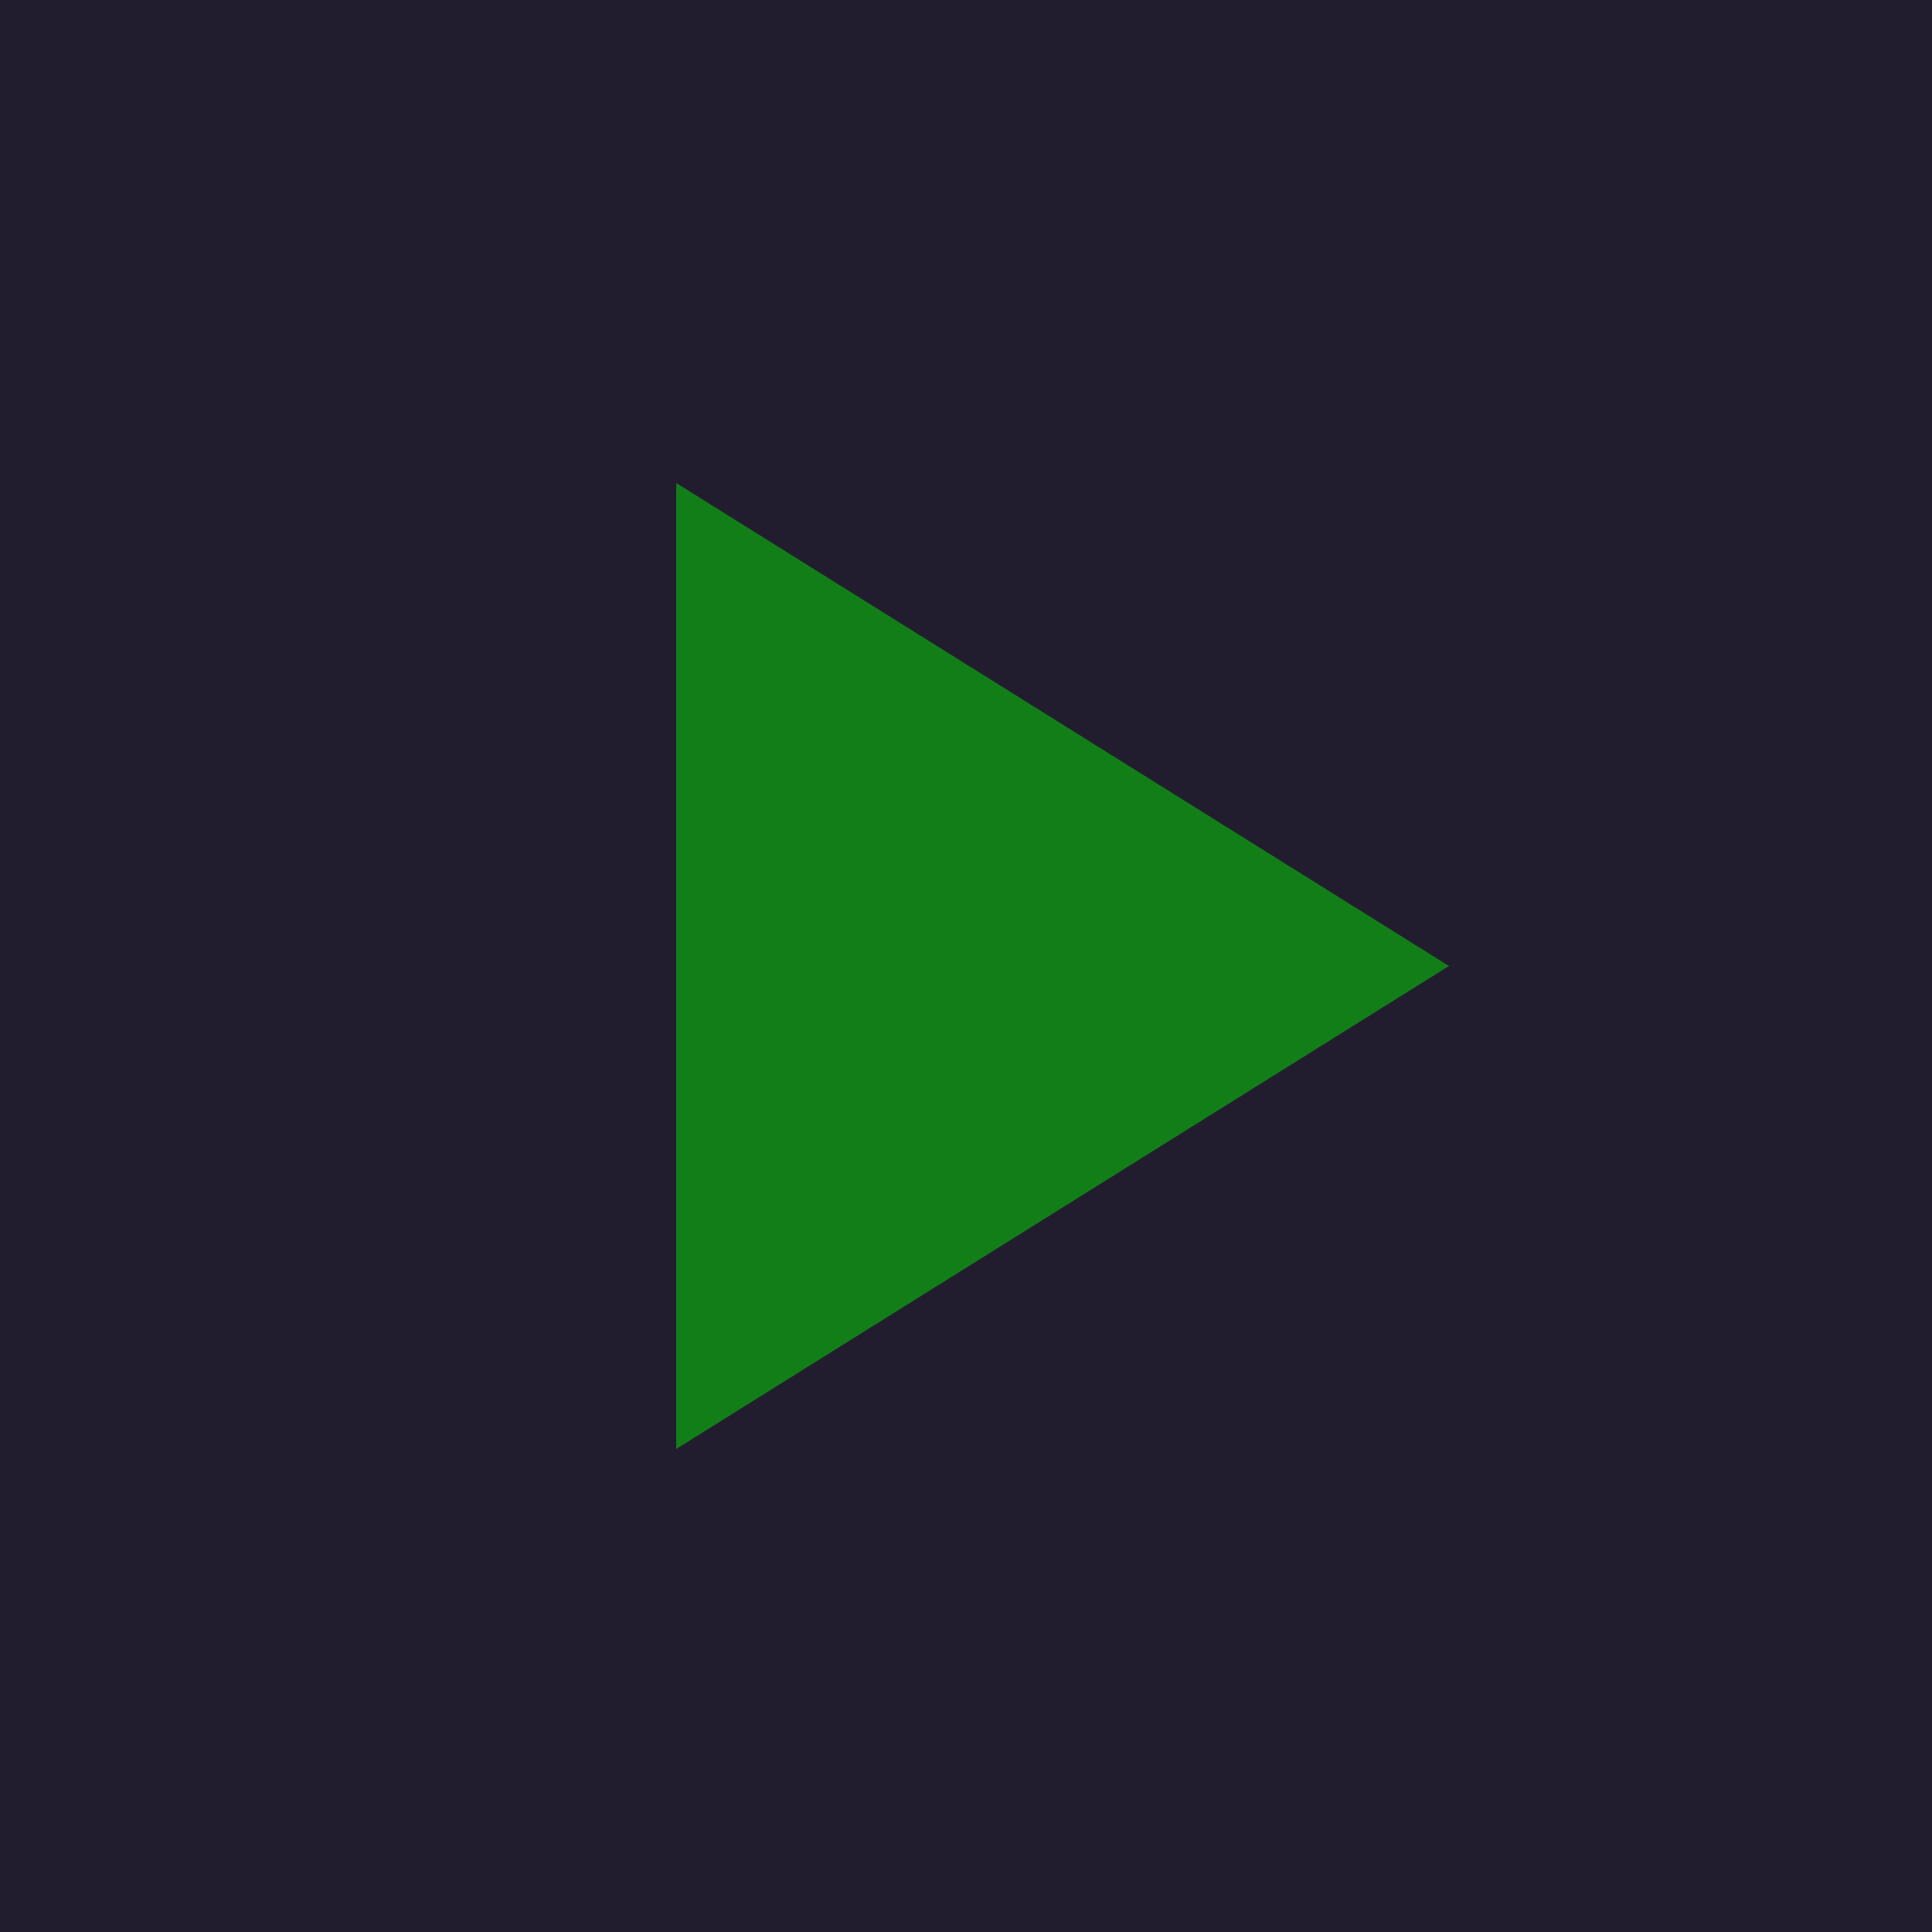
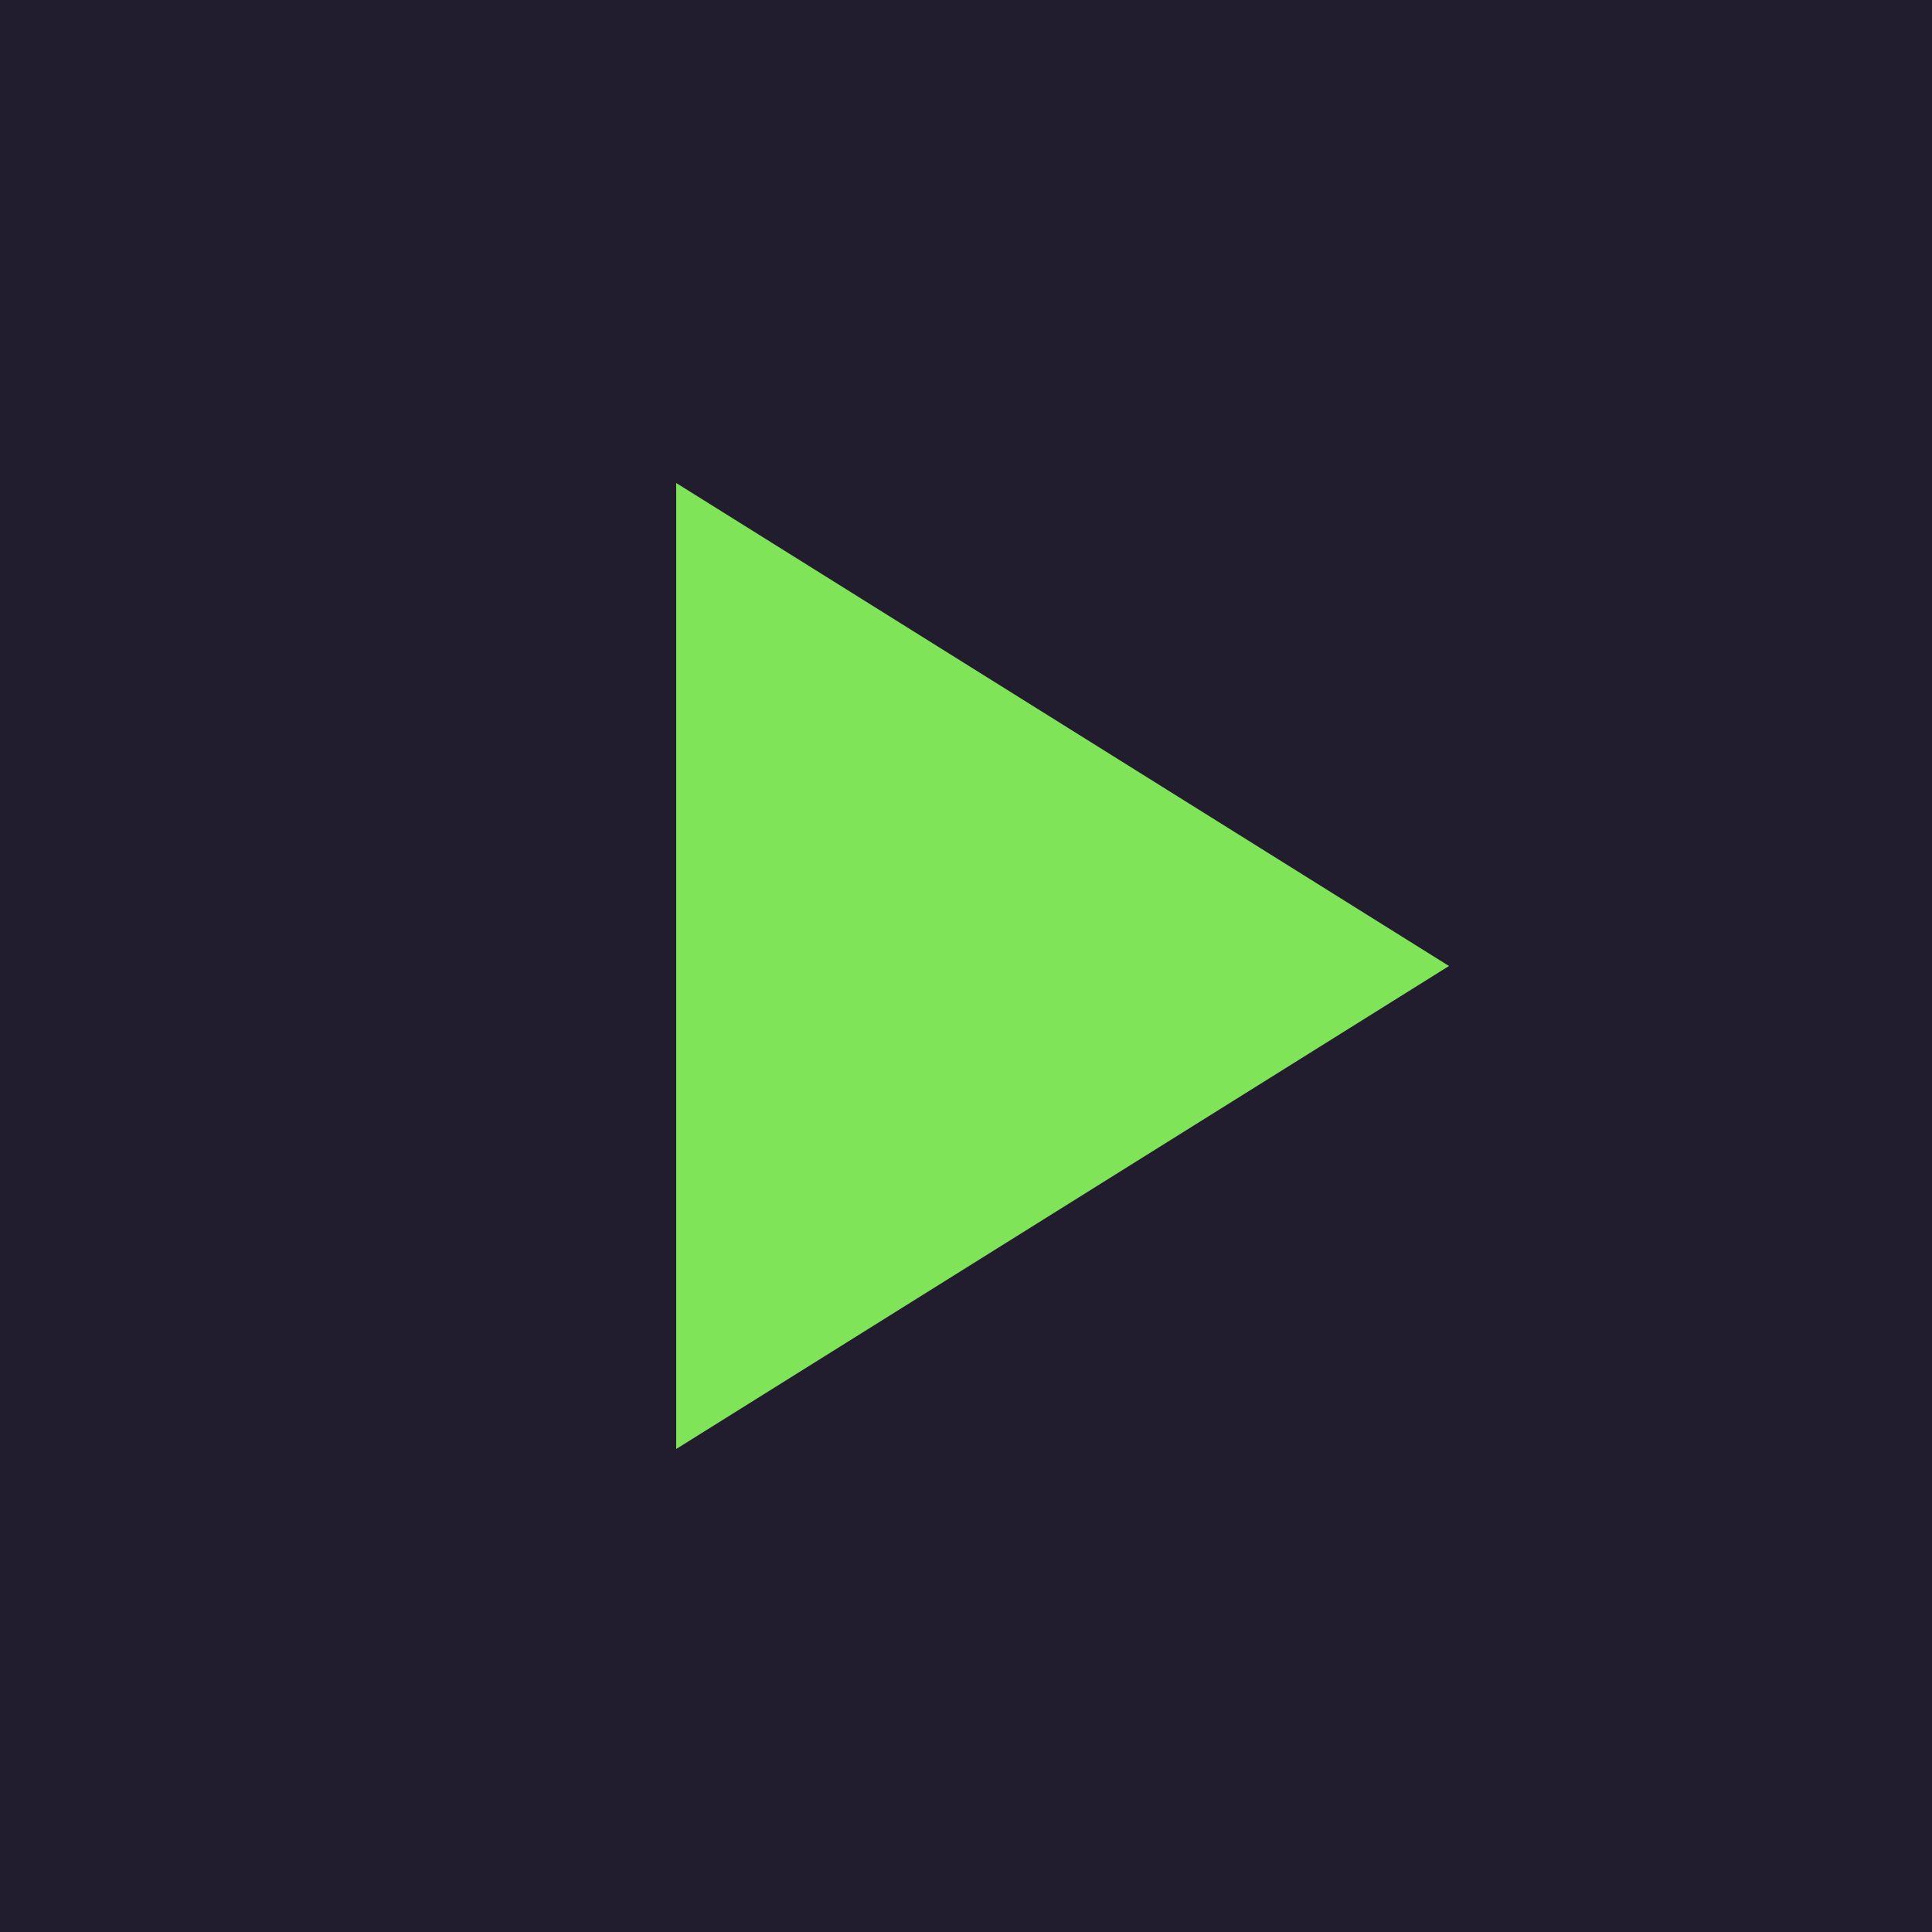
<svg xmlns="http://www.w3.org/2000/svg" viewBox="0 0 100 100">
  <rect x="0" y="0" width="100" height="100" fill="#211d2f" />
  <rect x="5" y="5" width="90" height="90" fill="#211d2f" />
-   <path d="M75 50 L35 75 L35 25 Z" fill="rgb(18, 126, 24)" />
+   <path d="M75 50 L35 75 L35 25 Z" fill="#7FE458" />
</svg>
